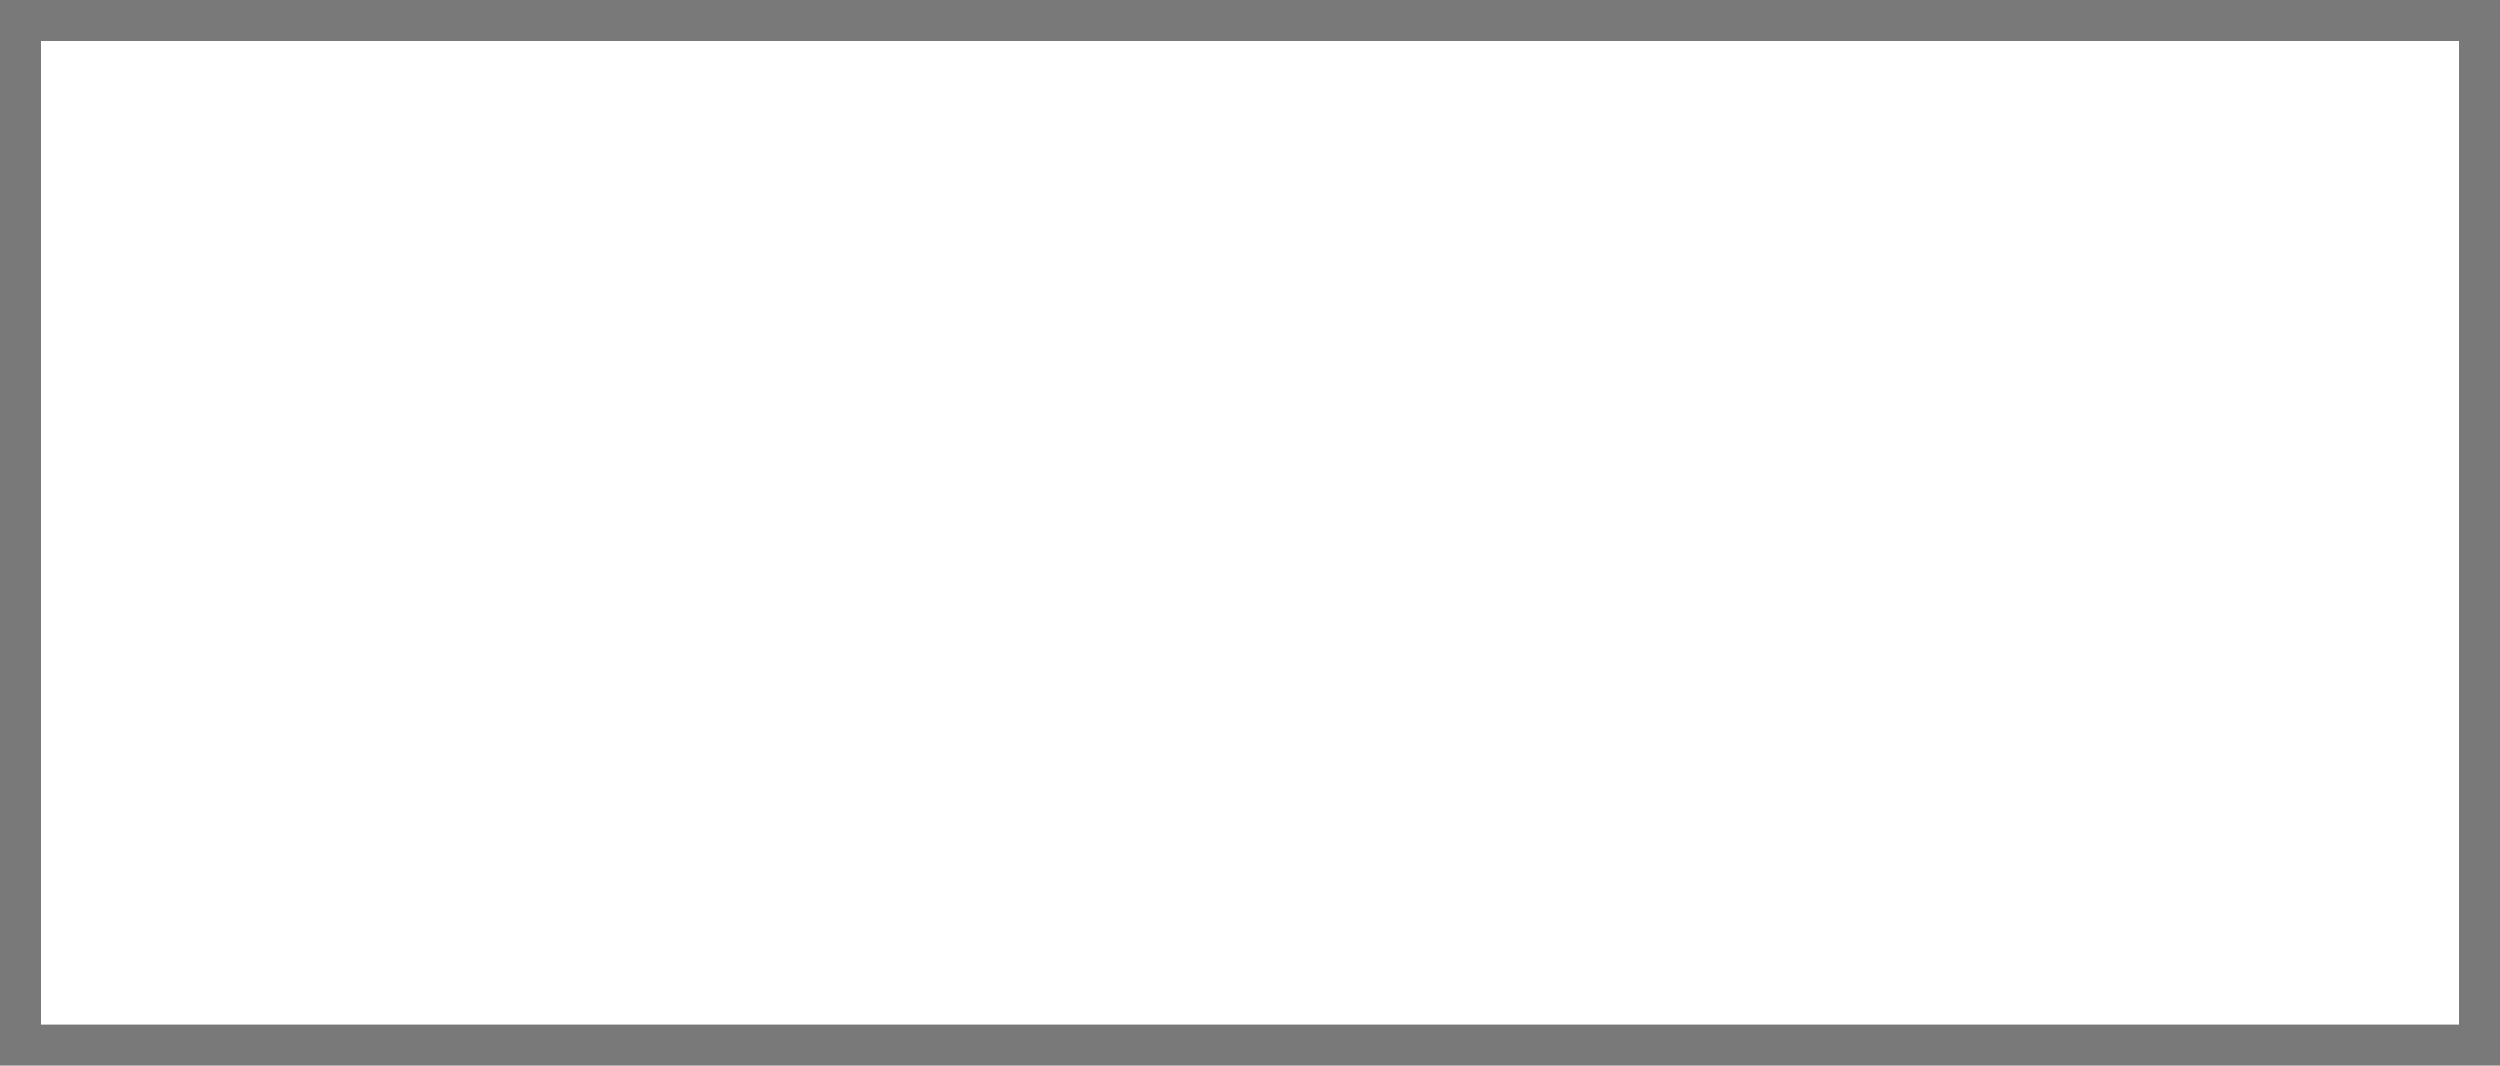
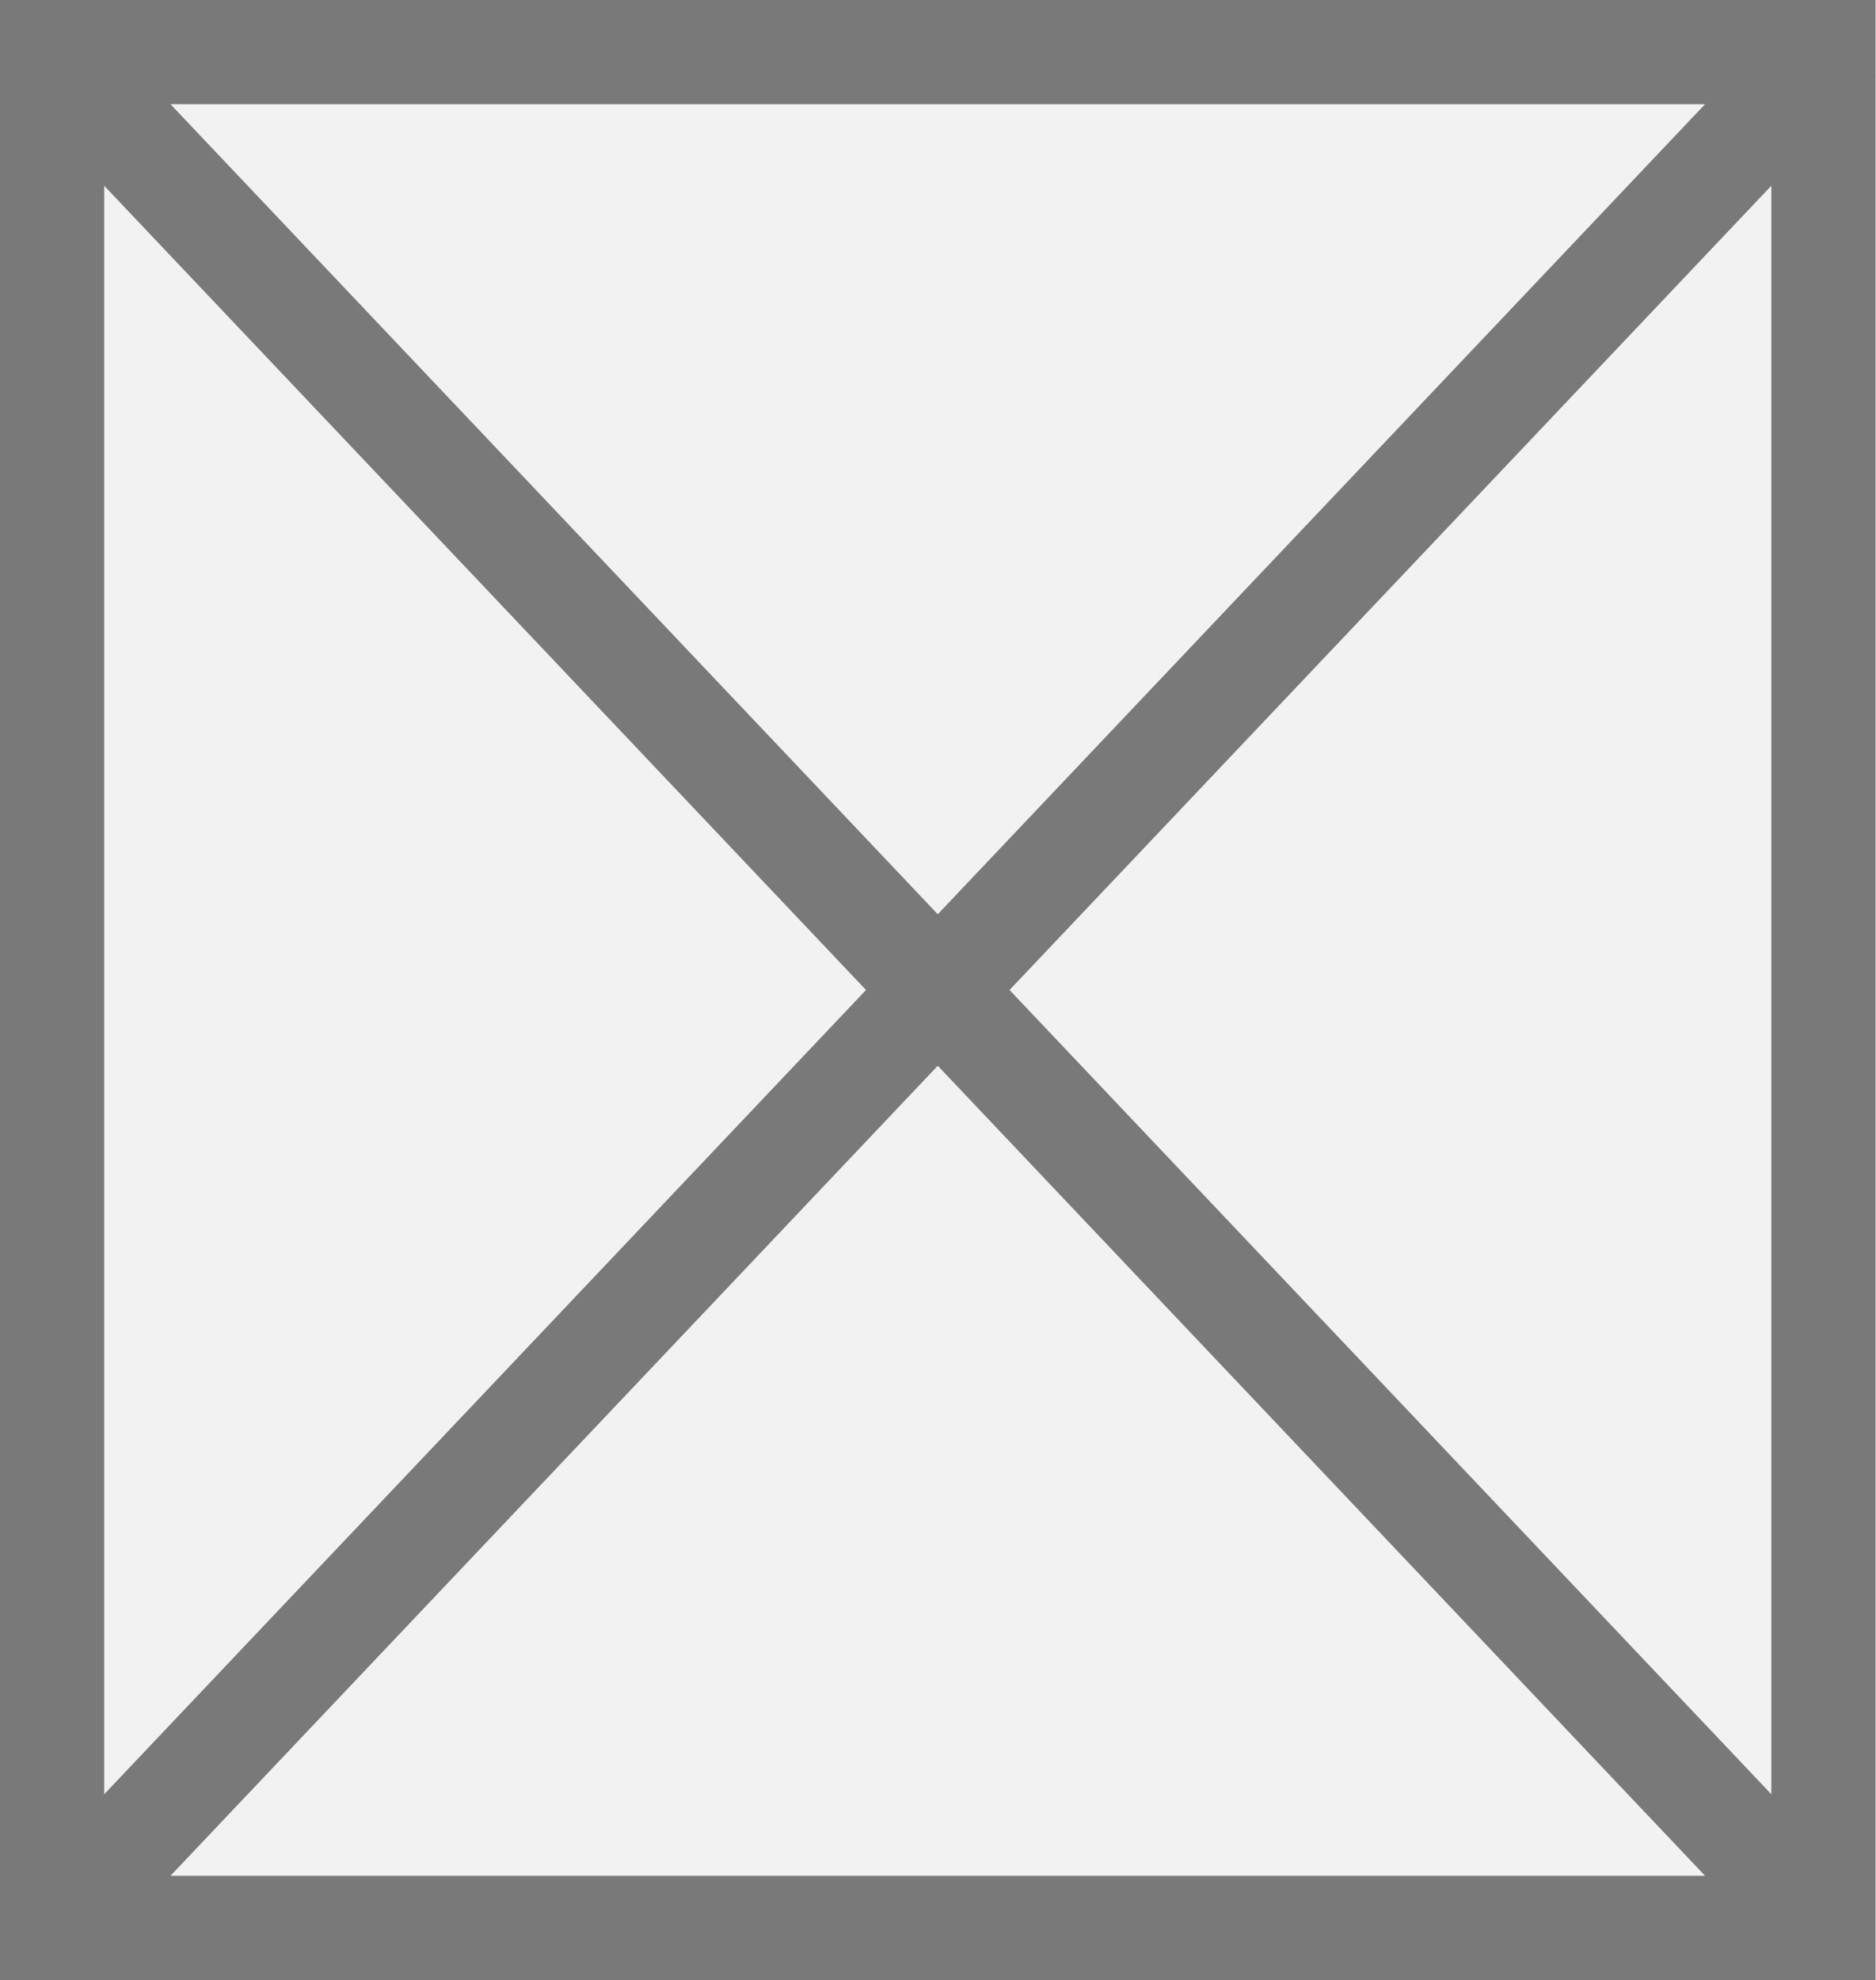
- <svg xmlns="http://www.w3.org/2000/svg" version="1.1" width="61px" height="26px">
-   <defs>
-     <mask fill="white" id="clip250">
-       <path d="M 0 26  L 0 0  L 35 0  L 61 0  L 61 26  L 0 26  Z " fill-rule="evenodd" />
-     </mask>
-   </defs>
-   <g transform="matrix(1 0 0 1 -511 -1256 )">
-     <path d="M 0 26  L 0 0  L 35 0  L 61 0  L 61 26  L 0 26  Z " fill-rule="nonzero" fill="#ffffff" stroke="none" transform="matrix(1 0 0 1 511 1256 )" />
-     <path d="M 0 26  L 0 0  L 35 0  L 61 0  L 61 26  L 0 26  Z " stroke-width="2" stroke="#797979" fill="none" transform="matrix(1 0 0 1 511 1256 )" mask="url(#clip250)" />
+ <svg xmlns="http://www.w3.org/2000/svg" version="1.1" width="18px" height="19px">
+   <g transform="matrix(1 0 0 1 -388 -1629 )">
+     <path d="M 388.5 1629.5  L 405.5 1629.5  L 405.5 1647.5  L 388.5 1647.5  L 388.5 1629.5  Z " fill-rule="nonzero" fill="#f2f2f2" stroke="none" />
+     <path d="M 388.5 1629.5  L 405.5 1629.5  L 405.5 1647.5  L 388.5 1647.5  L 388.5 1629.5  Z " stroke-width="1" stroke="#797979" fill="none" />
+     <path d="M 388.363 1629.383  L 405.637 1647.617  M 405.637 1629.383  L 388.363 1647.617  " stroke-width="1" stroke="#797979" fill="none" />
  </g>
</svg>
